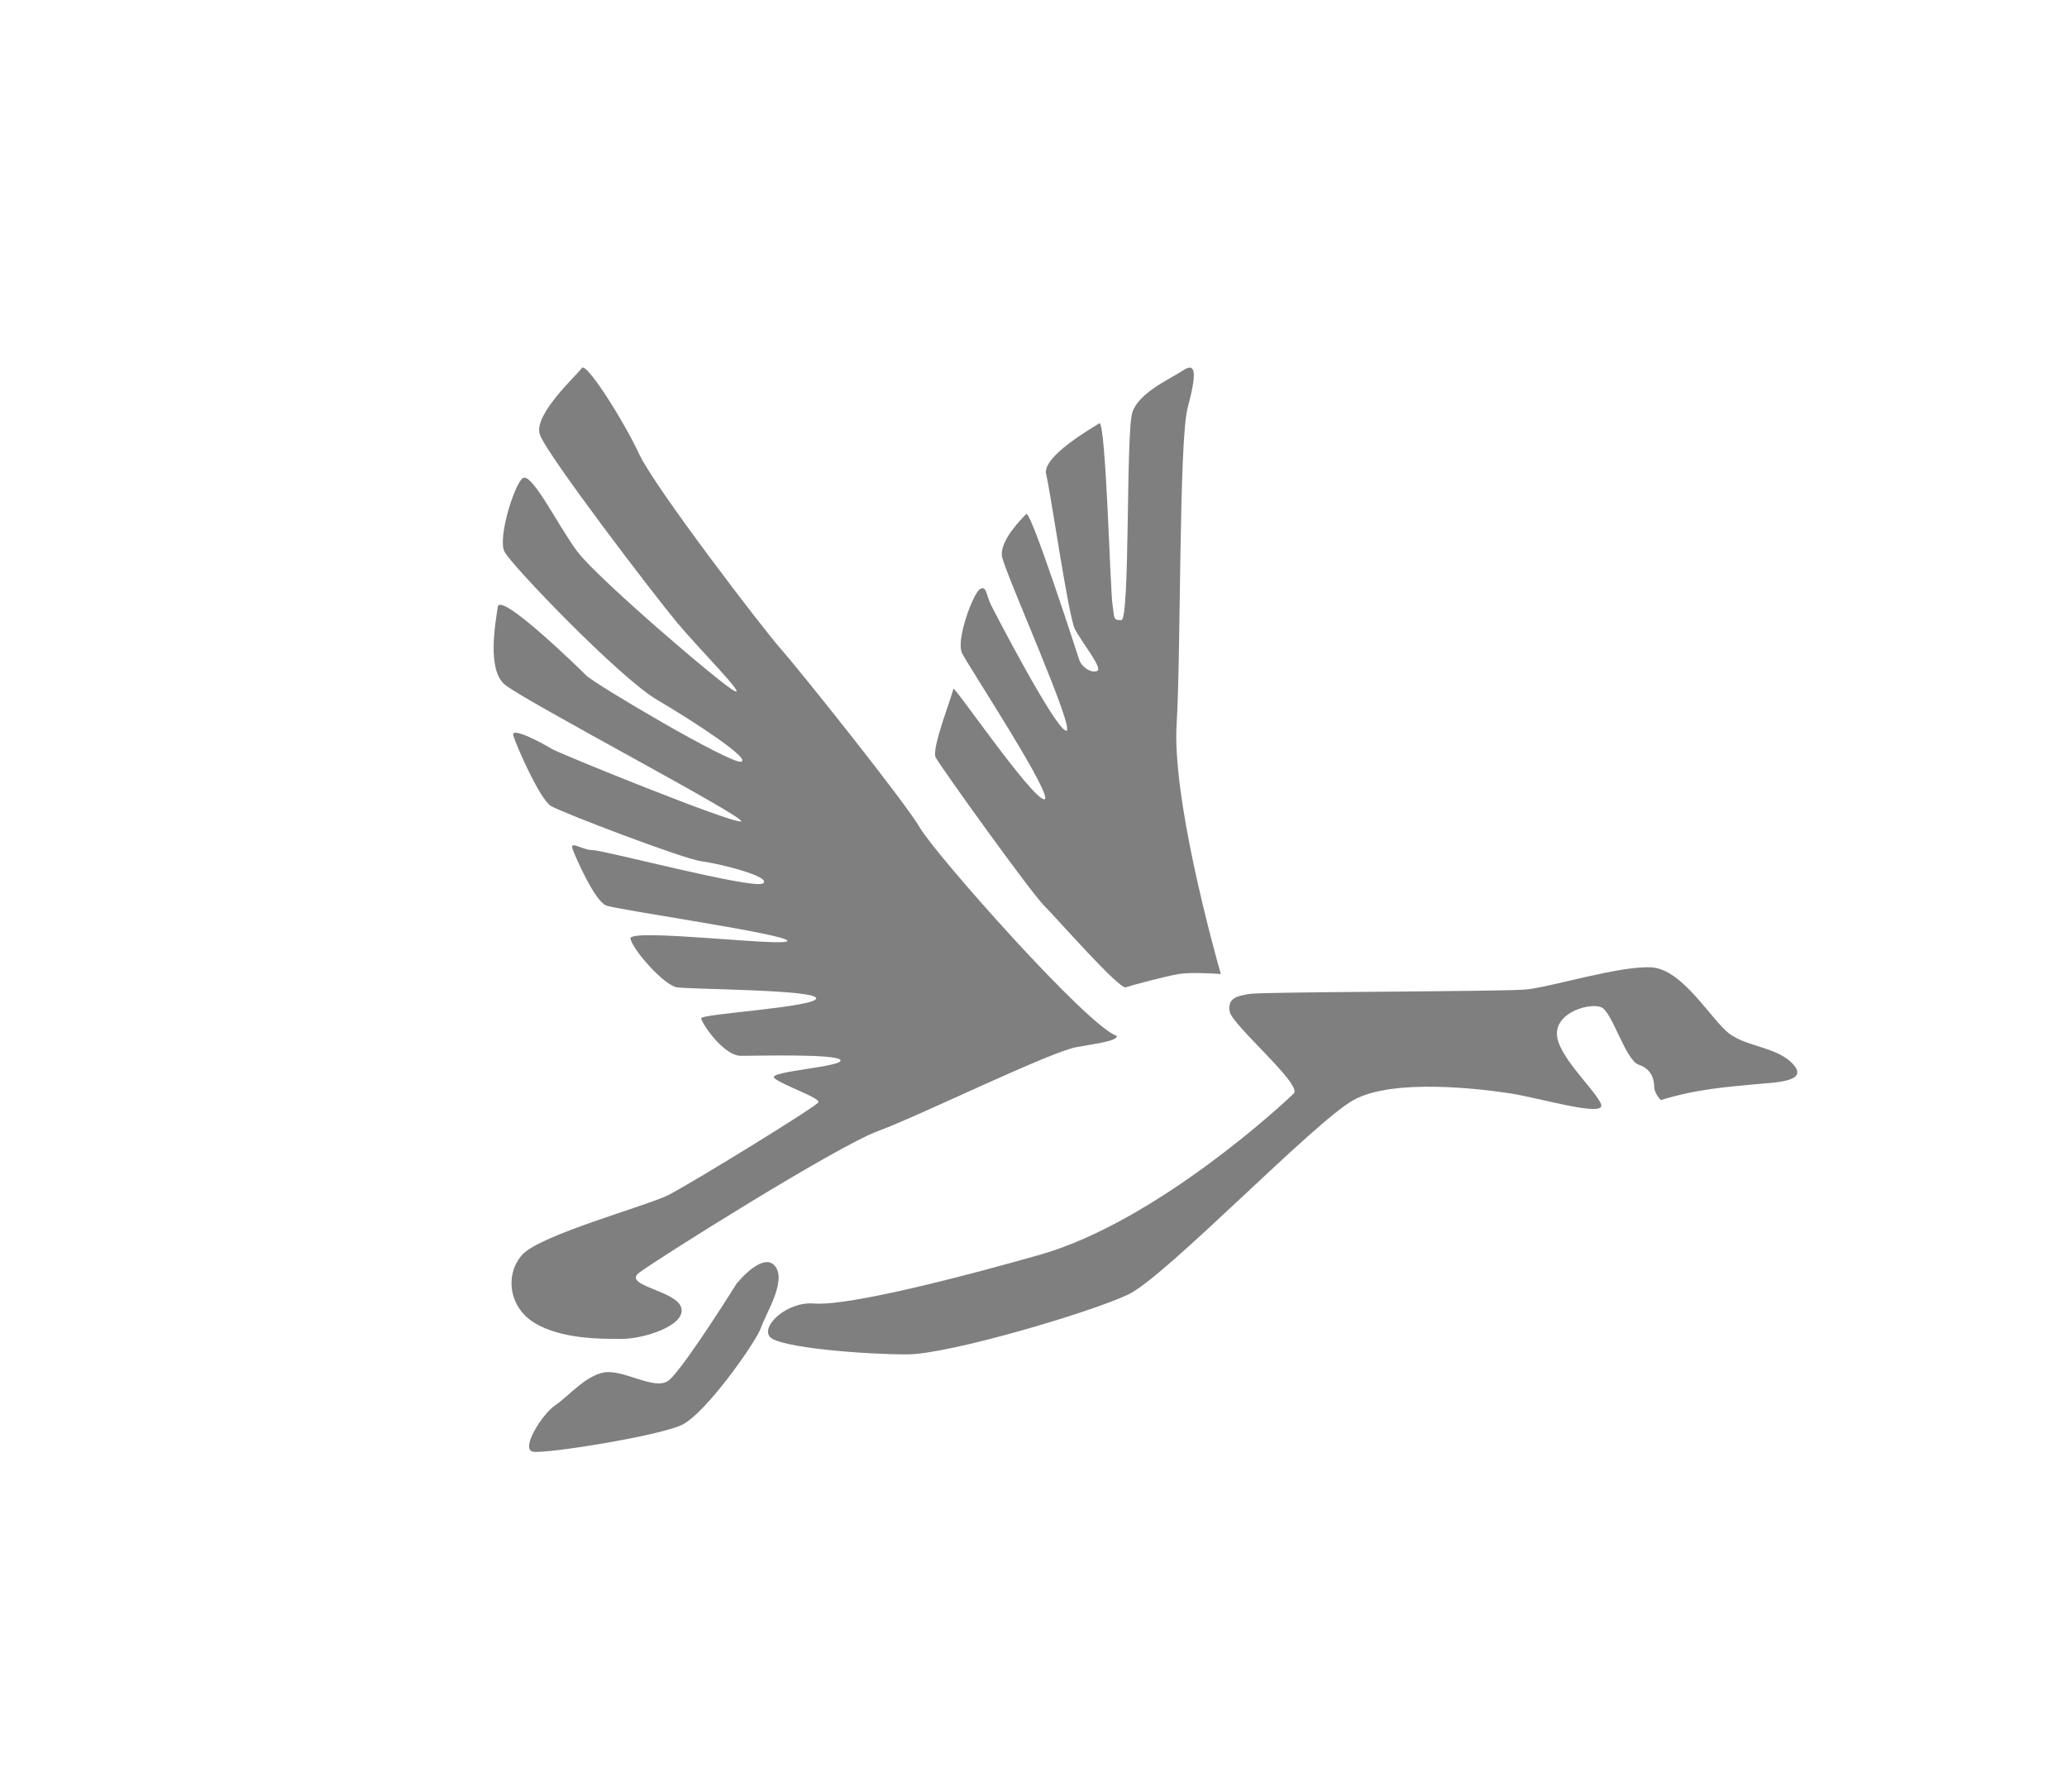
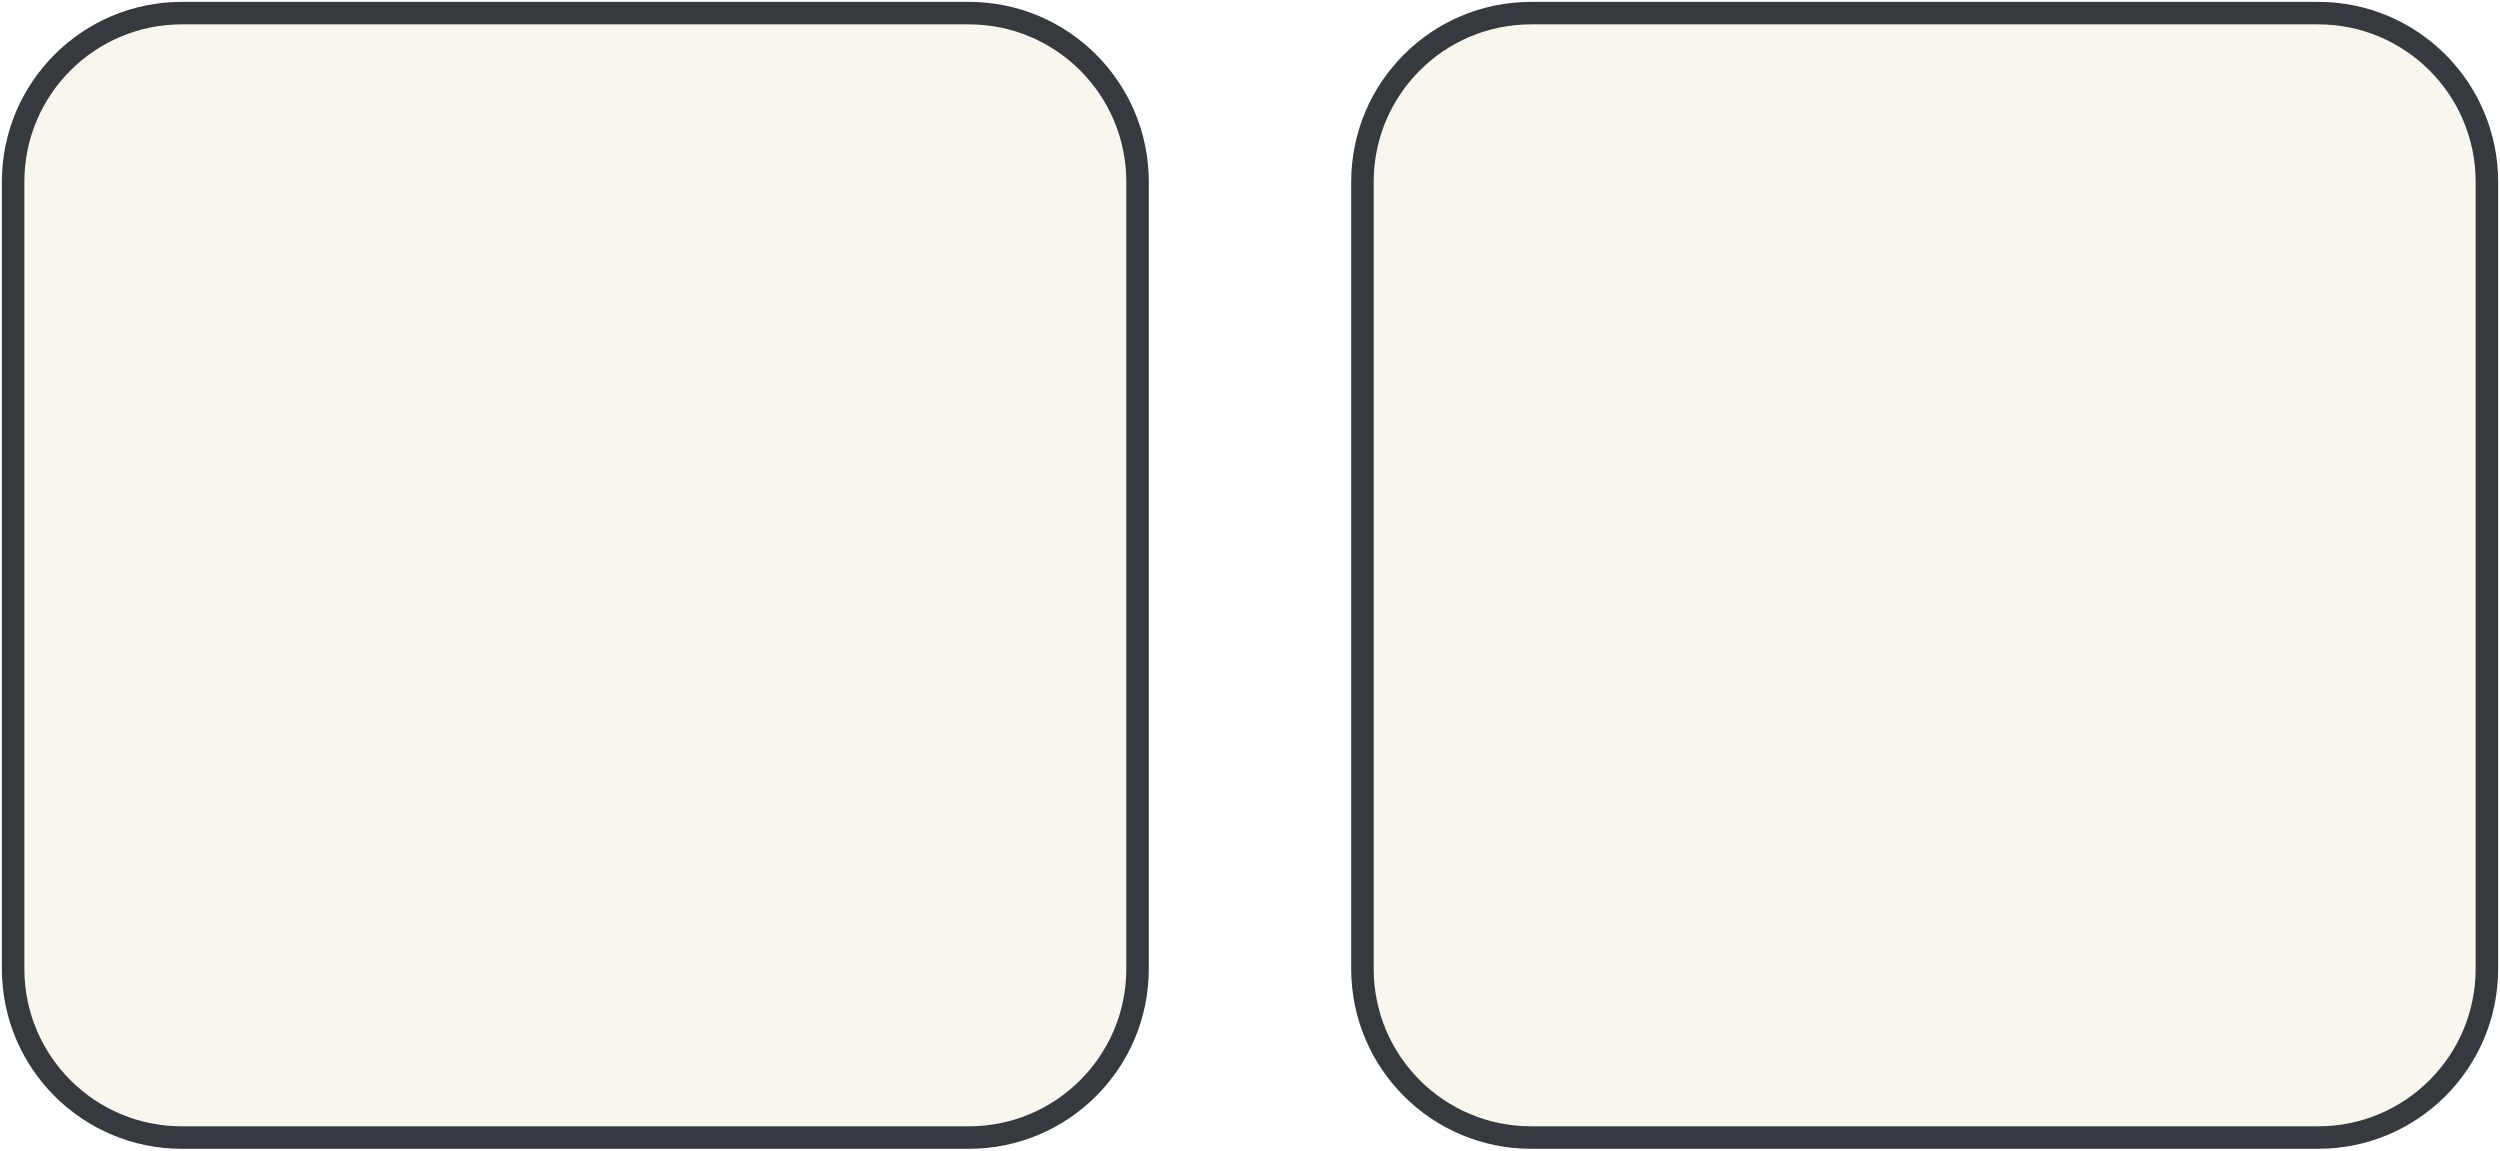
- <svg xmlns="http://www.w3.org/2000/svg" width="45" height="39" viewBox="0 0 45 39" fill="none">
-   <path d="M16.903 27.603C16.71 27.266 16.277 27.651 16.036 27.94C15.635 28.582 14.775 29.904 14.544 30.058C14.255 30.251 13.677 29.866 13.244 29.866C12.811 29.866 12.378 30.395 12.089 30.588C11.8 30.78 11.319 31.551 11.607 31.599C11.896 31.647 14.303 31.262 14.833 31.021C15.362 30.78 16.469 29.192 16.566 28.903C16.662 28.614 17.095 27.94 16.903 27.603Z" fill="#7F7F7F" />
-   <path d="M38.131 23.608C37.65 23.656 36.928 23.704 36.158 23.945C36.109 23.897 36.013 23.772 36.013 23.656C36.013 23.512 35.965 23.271 35.676 23.175C35.387 23.078 35.099 22.019 34.858 21.923C34.617 21.827 33.895 22.019 33.895 22.501C33.895 22.982 34.762 23.752 34.858 24.041C34.954 24.33 33.51 23.897 32.884 23.8C32.258 23.704 30.333 23.463 29.466 23.945C28.6 24.426 25.375 27.796 24.556 28.181C23.738 28.566 20.657 29.481 19.743 29.481C18.828 29.481 16.951 29.336 16.758 29.096C16.566 28.855 17.143 28.325 17.721 28.373C18.299 28.422 20.08 28.037 22.631 27.314C25.182 26.592 27.974 23.993 28.167 23.8C28.359 23.608 26.819 22.308 26.771 22.019C26.723 21.73 26.915 21.682 27.204 21.634C27.493 21.586 32.692 21.586 33.221 21.538C33.751 21.49 35.291 21.009 35.965 21.057C36.639 21.105 37.265 22.212 37.65 22.501C38.035 22.79 38.709 22.79 39.046 23.175C39.383 23.56 38.613 23.56 38.131 23.608Z" fill="#7F7F7F" />
-   <path d="M20.032 18.024C20.369 18.602 23.69 22.356 24.316 22.549C24.316 22.645 24.027 22.693 23.449 22.79L23.449 22.79C22.872 22.886 20.032 24.282 19.117 24.619C18.202 24.956 14.303 27.411 13.918 27.7C13.533 27.988 14.736 28.085 14.833 28.47C14.929 28.855 14.014 29.144 13.533 29.144C13.052 29.144 12.233 29.144 11.656 28.807C11.078 28.47 10.982 27.748 11.367 27.314C11.752 26.881 14.062 26.255 14.544 26.015C15.025 25.774 17.769 24.089 17.817 23.993C17.865 23.897 16.999 23.608 16.855 23.463C16.71 23.319 18.347 23.223 18.299 23.078C18.25 22.934 16.517 22.982 16.132 22.982C15.747 22.982 15.266 22.26 15.266 22.164C15.266 22.067 17.769 21.923 17.769 21.73C17.769 21.538 15.025 21.538 14.736 21.49C14.448 21.442 13.774 20.672 13.726 20.431C13.677 20.19 17.143 20.623 17.143 20.479C17.143 20.334 13.437 19.805 13.196 19.709C12.955 19.613 12.57 18.746 12.474 18.505C12.378 18.265 12.666 18.505 12.907 18.505C13.148 18.505 16.421 19.372 16.614 19.227C16.806 19.083 15.651 18.794 15.266 18.746C14.881 18.698 12.233 17.687 11.993 17.543C11.752 17.398 11.222 16.195 11.174 16.002C11.126 15.81 11.848 16.195 11.993 16.291C12.137 16.387 15.94 17.928 16.132 17.88C16.325 17.831 11.367 15.232 10.982 14.895C10.597 14.558 10.789 13.547 10.837 13.21C10.886 12.873 12.57 14.51 12.763 14.702C12.955 14.895 15.892 16.628 16.132 16.58C16.373 16.532 15.122 15.713 14.303 15.232C13.485 14.751 11.126 12.296 10.982 12.007C10.837 11.718 11.174 10.611 11.367 10.418C11.559 10.226 12.137 11.429 12.57 12.007C13.004 12.584 15.699 14.895 15.988 15.039C16.277 15.184 15.218 14.125 14.736 13.547C14.255 12.97 11.896 9.889 11.752 9.455C11.607 9.022 12.57 8.156 12.666 8.011C12.763 7.867 13.581 9.167 13.918 9.889C14.255 10.611 16.614 13.692 16.999 14.125C17.384 14.558 19.695 17.446 20.032 18.024Z" fill="#7F7F7F" />
-   <path d="M25.616 15.762C25.519 17.35 26.386 20.527 26.578 21.201C26.37 21.185 25.895 21.163 25.664 21.201C25.375 21.249 24.653 21.442 24.508 21.49C24.364 21.538 23.016 19.998 22.727 19.709C22.439 19.42 20.465 16.676 20.369 16.484C20.272 16.291 20.754 15.088 20.754 14.991C20.754 14.895 22.439 17.35 22.727 17.398C23.016 17.446 21.091 14.51 20.946 14.221C20.802 13.932 21.187 12.921 21.331 12.825C21.476 12.729 21.476 12.97 21.572 13.162C21.668 13.355 22.968 15.858 23.209 15.906C23.449 15.954 21.861 12.44 21.813 12.103C21.765 11.766 22.246 11.285 22.342 11.189C22.439 11.092 23.449 14.221 23.497 14.366C23.546 14.51 23.738 14.655 23.883 14.606C24.027 14.558 23.546 13.98 23.401 13.692C23.257 13.403 22.872 10.707 22.775 10.322C22.679 9.937 23.786 9.311 23.931 9.215C24.075 9.119 24.171 12.873 24.22 13.162C24.268 13.451 24.22 13.499 24.412 13.499C24.605 13.499 24.508 9.407 24.653 8.974C24.797 8.541 25.471 8.252 25.76 8.06C26.049 7.867 26.049 8.156 25.856 8.878C25.664 9.6 25.712 14.173 25.616 15.762Z" fill="#7F7F7F" />
+ <svg xmlns="http://www.w3.org/2000/svg" style="background: transparent; background-color: transparent; color-scheme: light dark;" version="1.1" width="667px" height="307px" viewBox="0 0 667 307" content="&lt;mxfile host=&quot;app.diagrams.net&quot; agent=&quot;Mozilla/5.0 (Macintosh; Intel Mac OS X 10_15_7) AppleWebKit/537.36 (KHTML, like Gecko) Chrome/143.0.0.0 Safari/537.36&quot; version=&quot;29.3.4&quot; scale=&quot;3&quot; border=&quot;0&quot;&gt;&#10;  &lt;diagram name=&quot;Page-1&quot; id=&quot;id4EfhAJXO53iz9h7YjR&quot;&gt;&#10;    &lt;mxGraphModel dx=&quot;1627&quot; dy=&quot;1113&quot; grid=&quot;1&quot; gridSize=&quot;10&quot; guides=&quot;1&quot; tooltips=&quot;1&quot; connect=&quot;1&quot; arrows=&quot;1&quot; fold=&quot;1&quot; page=&quot;1&quot; pageScale=&quot;1&quot; pageWidth=&quot;850&quot; pageHeight=&quot;1100&quot; math=&quot;0&quot; shadow=&quot;0&quot;&gt;&#10;      &lt;root&gt;&#10;        &lt;mxCell id=&quot;0&quot; /&gt;&#10;        &lt;mxCell id=&quot;1&quot; parent=&quot;0&quot; /&gt;&#10;        &lt;mxCell id=&quot;ICRsPU8NxO9sPGQCXiLP-1&quot; parent=&quot;1&quot; style=&quot;rounded=1;whiteSpace=wrap;html=1;fillColor=#f9f7ed;strokeColor=#36393d;strokeWidth=2;&quot; value=&quot;&quot; vertex=&quot;1&quot;&gt;&#10;          &lt;mxGeometry height=&quot;100&quot; width=&quot;100&quot; x=&quot;80&quot; y=&quot;40&quot; as=&quot;geometry&quot; /&gt;&#10;        &lt;/mxCell&gt;&#10;        &lt;mxCell id=&quot;ICRsPU8NxO9sPGQCXiLP-2&quot; parent=&quot;1&quot; style=&quot;rounded=1;whiteSpace=wrap;html=1;fillColor=#f9f7ed;strokeColor=#36393d;strokeWidth=2;&quot; value=&quot;&quot; vertex=&quot;1&quot;&gt;&#10;          &lt;mxGeometry height=&quot;100&quot; width=&quot;100&quot; x=&quot;200&quot; y=&quot;40&quot; as=&quot;geometry&quot; /&gt;&#10;        &lt;/mxCell&gt;&#10;      &lt;/root&gt;&#10;    &lt;/mxGraphModel&gt;&#10;  &lt;/diagram&gt;&#10;&lt;/mxfile&gt;&#10;">
+   <defs />
+   <g>
+     <g data-cell-id="0">
+       <g data-cell-id="1">
+         <g data-cell-id="ICRsPU8NxO9sPGQCXiLP-1">
+           <g transform="translate(0.5,0.5)">
+             <rect x="3" y="3" width="300" height="300" rx="45" ry="45" fill="#f9f7ed" stroke="#36393d" stroke-width="6" pointer-events="all" style="fill: light-dark(rgb(249, 247, 237), rgb(27, 25, 17)); stroke: light-dark(rgb(54, 57, 61), rgb(186, 189, 192));" />
+           </g>
+         </g>
+         <g data-cell-id="ICRsPU8NxO9sPGQCXiLP-2">
+           <g transform="translate(0.5,0.5)">
+             <rect x="363" y="3" width="300" height="300" rx="45" ry="45" fill="#f9f7ed" stroke="#36393d" stroke-width="6" pointer-events="all" style="fill: light-dark(rgb(249, 247, 237), rgb(27, 25, 17)); stroke: light-dark(rgb(54, 57, 61), rgb(186, 189, 192));" />
+           </g>
+         </g>
+       </g>
+     </g>
+   </g>
</svg>
